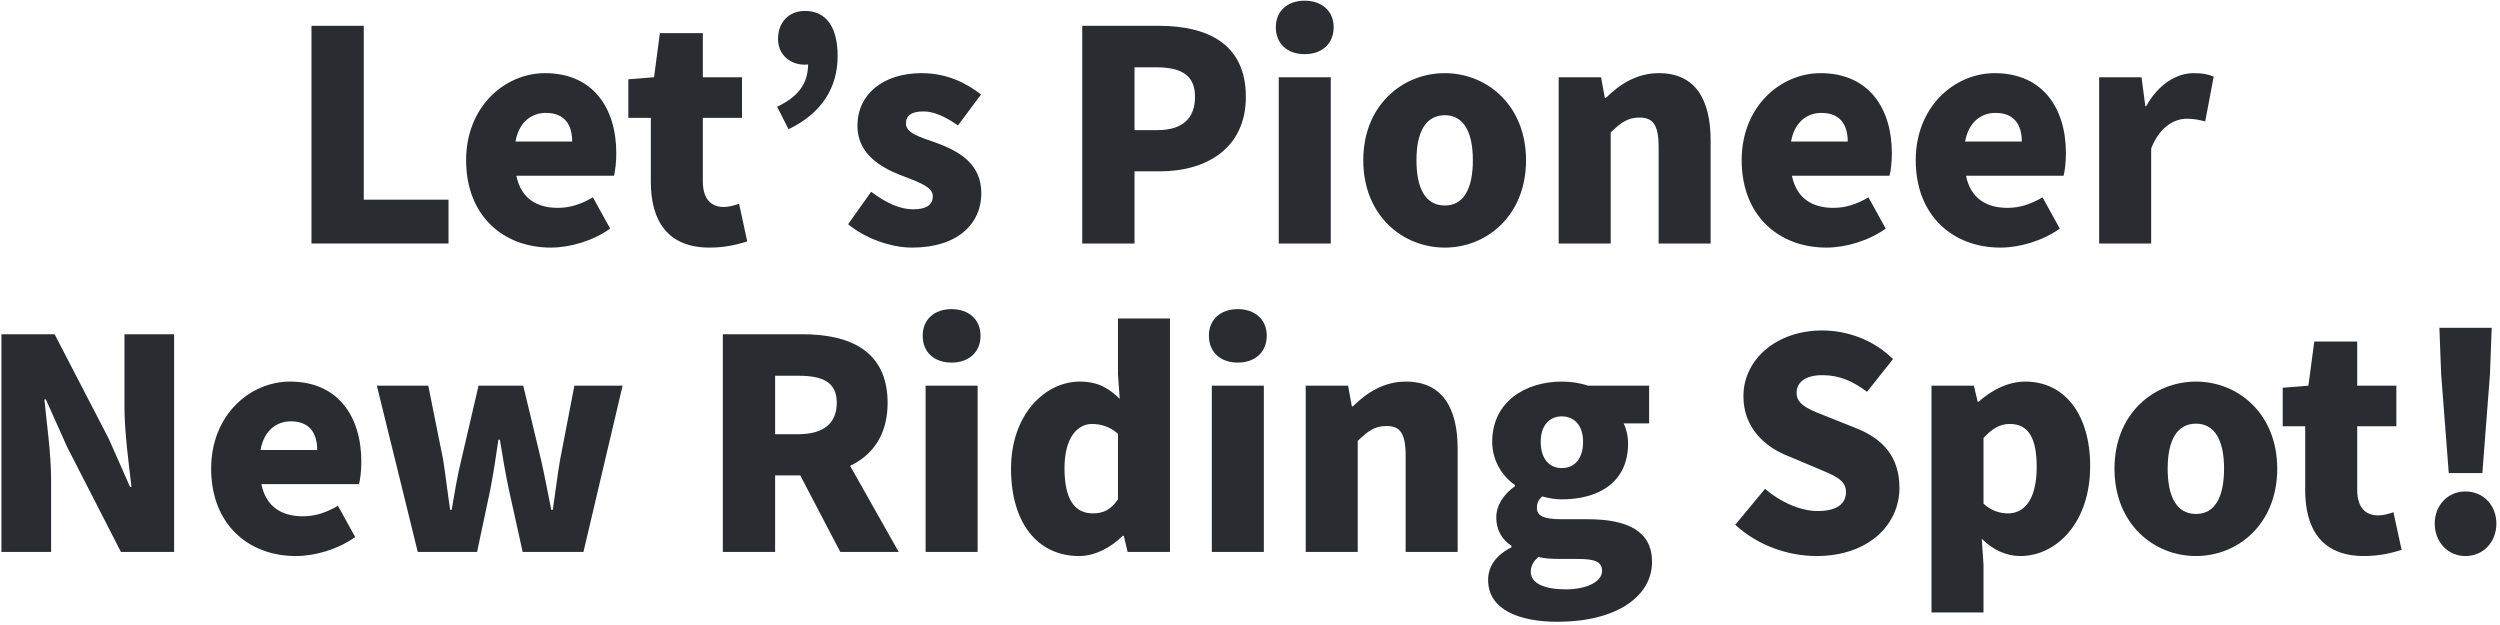
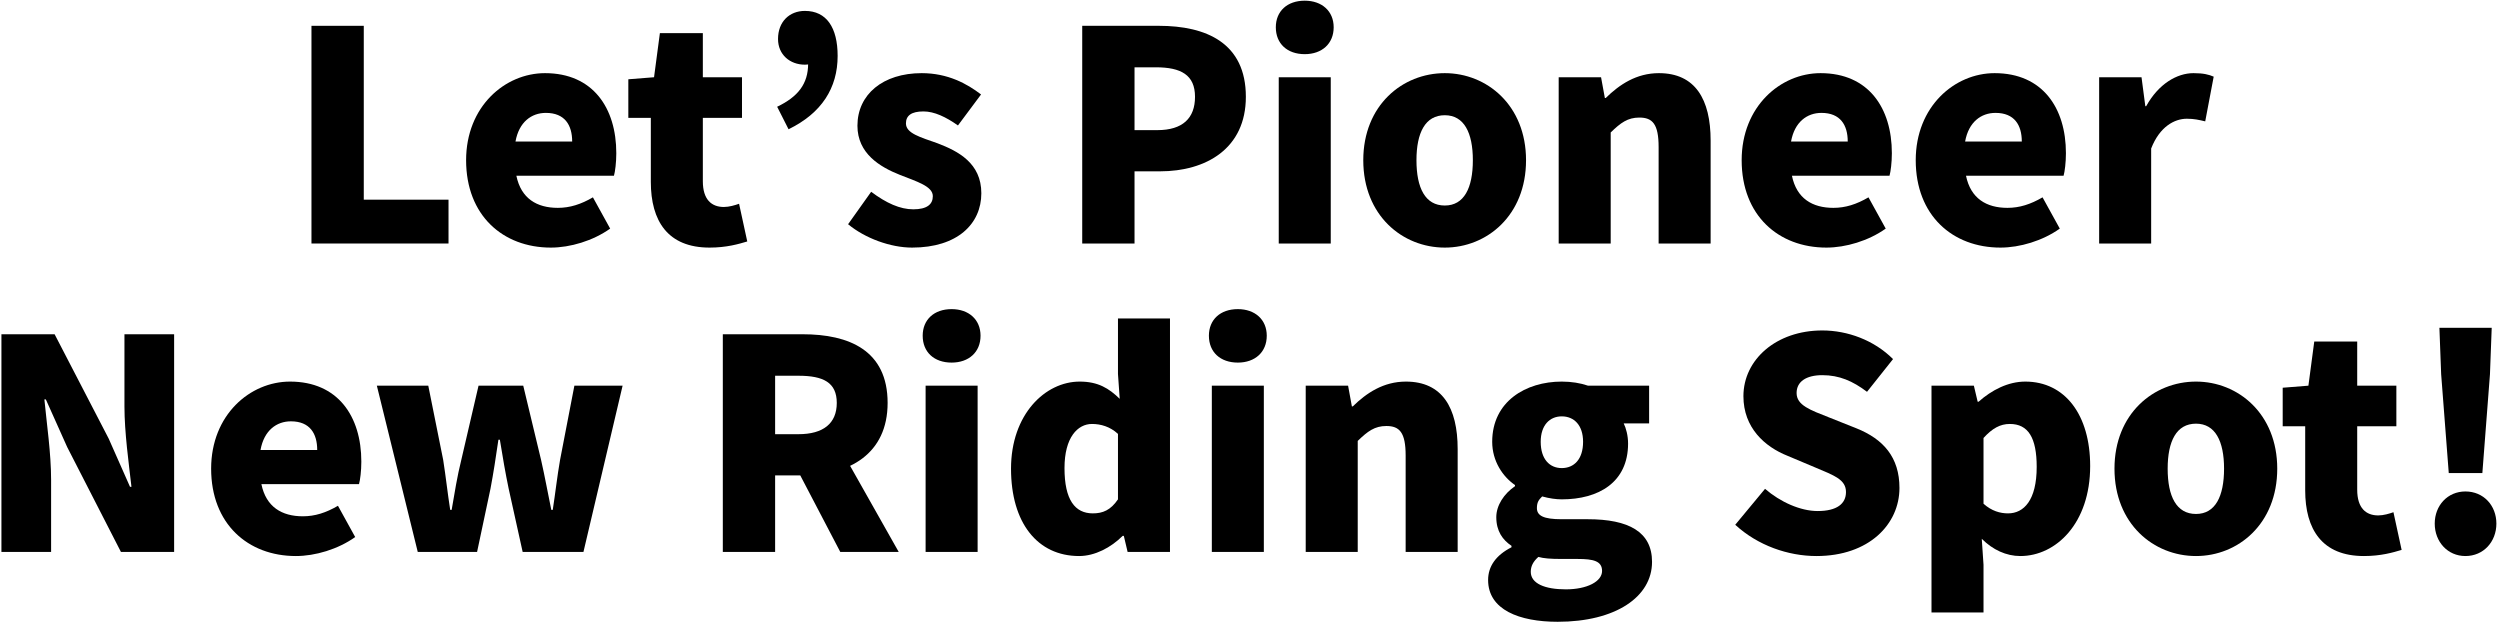
- <svg xmlns="http://www.w3.org/2000/svg" width="308" height="77" viewBox="0 0 308 77" fill="none">
-   <path d="M301.687 58.28L300.751 46.112L300.535 40.388H306.979L306.763 46.112L305.827 58.28H301.687ZM303.739 68.504C301.543 68.504 299.959 66.74 299.959 64.508C299.959 62.276 301.543 60.548 303.739 60.548C305.971 60.548 307.555 62.276 307.555 64.508C307.555 66.74 305.971 68.504 303.739 68.504Z" fill="#292D32" />
-   <path d="M291.236 68.504C286.088 68.504 284 65.228 284 60.404V52.52H281.228V47.768L284.396 47.516L285.116 42.08H290.408V47.516H295.232V52.52H290.408V60.332C290.408 62.6 291.488 63.5 293 63.5C293.648 63.5 294.368 63.284 294.872 63.104L295.88 67.748C294.8 68.072 293.324 68.504 291.236 68.504Z" fill="#292D32" />
-   <path d="M270.548 68.504C265.328 68.504 260.504 64.544 260.504 57.74C260.504 50.972 265.328 47.012 270.548 47.012C275.732 47.012 280.556 50.972 280.556 57.74C280.556 64.544 275.732 68.504 270.548 68.504ZM270.548 63.32C272.924 63.32 274.004 61.16 274.004 57.74C274.004 54.356 272.924 52.196 270.548 52.196C268.136 52.196 267.056 54.356 267.056 57.74C267.056 61.16 268.136 63.32 270.548 63.32Z" fill="#292D32" />
-   <path d="M237.961 75.452V47.516H243.181L243.649 49.496H243.757C245.377 48.056 247.393 47.012 249.517 47.012C254.413 47.012 257.509 51.116 257.509 57.416C257.509 64.472 253.297 68.504 248.905 68.504C247.177 68.504 245.521 67.748 244.153 66.38L244.369 69.584V75.452H237.961ZM247.393 63.248C249.337 63.248 250.921 61.628 250.921 57.524C250.921 53.924 249.877 52.232 247.609 52.232C246.421 52.232 245.449 52.772 244.369 53.96V62.06C245.377 62.96 246.421 63.248 247.393 63.248Z" fill="#292D32" />
-   <path d="M223.789 68.504C220.297 68.504 216.553 67.208 213.781 64.652L217.453 60.224C219.325 61.844 221.809 62.96 223.933 62.96C226.309 62.96 227.425 62.06 227.425 60.62C227.425 59.072 225.949 58.568 223.645 57.596L220.225 56.156C217.417 55.04 214.789 52.7 214.789 48.812C214.789 44.312 218.821 40.712 224.509 40.712C227.605 40.712 230.881 41.9 233.221 44.24L230.017 48.272C228.253 46.94 226.597 46.22 224.509 46.22C222.529 46.22 221.341 47.012 221.341 48.416C221.341 49.928 222.997 50.504 225.373 51.44L228.721 52.772C232.033 54.104 234.013 56.336 234.013 60.116C234.013 64.58 230.269 68.504 223.789 68.504Z" fill="#292D32" />
-   <path d="M191.903 76.604C187.187 76.604 183.335 75.128 183.335 71.456C183.335 69.764 184.307 68.396 186.215 67.424V67.244C185.135 66.524 184.343 65.444 184.343 63.716C184.343 62.276 185.279 60.836 186.647 59.9V59.756C185.171 58.748 183.839 56.84 183.839 54.428C183.839 49.46 187.979 47.012 192.407 47.012C193.595 47.012 194.711 47.192 195.647 47.516H203.171V52.16H200.039C200.327 52.736 200.579 53.672 200.579 54.644C200.579 59.432 196.943 61.52 192.407 61.52C191.723 61.52 190.895 61.412 189.995 61.16C189.563 61.592 189.347 61.88 189.347 62.6C189.347 63.536 190.175 63.968 192.371 63.968H195.611C200.651 63.968 203.531 65.516 203.531 69.224C203.531 73.544 199.031 76.604 191.903 76.604ZM192.407 57.668C193.919 57.668 195.035 56.588 195.035 54.428C195.035 52.376 193.919 51.296 192.407 51.296C190.931 51.296 189.815 52.376 189.815 54.428C189.815 56.588 190.931 57.668 192.407 57.668ZM192.911 72.608C195.539 72.608 197.375 71.636 197.375 70.34C197.375 69.116 196.295 68.864 194.387 68.864H192.443C190.967 68.864 190.175 68.792 189.527 68.612C188.879 69.188 188.591 69.764 188.591 70.448C188.591 71.888 190.319 72.608 192.911 72.608Z" fill="#292D32" />
-   <path d="M160.864 68V47.516H166.084L166.552 50.072H166.66C168.352 48.416 170.44 47.012 173.212 47.012C177.676 47.012 179.584 50.216 179.584 55.328V68H173.176V56.12C173.176 53.276 172.42 52.484 170.8 52.484C169.36 52.484 168.496 53.132 167.272 54.32V68H160.864Z" fill="#292D32" />
-   <path d="M149.297 68V47.516H155.705V68H149.297ZM152.501 44.672C150.341 44.672 148.937 43.376 148.937 41.36C148.937 39.38 150.341 38.084 152.501 38.084C154.625 38.084 156.065 39.38 156.065 41.36C156.065 43.376 154.625 44.672 152.501 44.672Z" fill="#292D32" />
-   <path d="M132.946 68.504C127.834 68.504 124.558 64.436 124.558 57.74C124.558 51.044 128.77 47.012 133.018 47.012C135.286 47.012 136.618 47.84 137.95 49.136L137.734 46.076V39.236H144.142V68H138.922L138.454 66.02H138.31C136.87 67.46 134.89 68.504 132.946 68.504ZM134.638 63.248C135.862 63.248 136.834 62.852 137.734 61.52V53.456C136.762 52.556 135.61 52.232 134.53 52.232C132.766 52.232 131.146 53.888 131.146 57.668C131.146 61.592 132.442 63.248 134.638 63.248Z" fill="#292D32" />
-   <path d="M114.035 68V47.516H120.443V68H114.035ZM117.239 44.672C115.079 44.672 113.675 43.376 113.675 41.36C113.675 39.38 115.079 38.084 117.239 38.084C119.363 38.084 120.803 39.38 120.803 41.36C120.803 43.376 119.363 44.672 117.239 44.672Z" fill="#292D32" />
-   <path d="M89.051 68V41.18H98.879C104.603 41.18 109.355 43.16 109.355 49.64C109.355 55.94 104.603 58.568 98.879 58.568H95.495V68H89.051ZM95.495 53.492H98.375C101.435 53.492 103.091 52.16 103.091 49.64C103.091 47.12 101.435 46.292 98.375 46.292H95.495V53.492ZM103.523 68L97.727 56.912L102.083 52.7L110.723 68H103.523Z" fill="#292D32" />
-   <path d="M51.468 68L46.428 47.516H52.764L54.6 56.66C54.924 58.712 55.14 60.728 55.464 62.816H55.644C56.004 60.728 56.328 58.676 56.832 56.66L58.956 47.516H64.464L66.66 56.66C67.128 58.712 67.488 60.728 67.92 62.816H68.1C68.424 60.728 68.64 58.712 69 56.66L70.764 47.516H76.704L71.88 68H64.392L62.664 60.188C62.268 58.28 61.944 56.408 61.584 54.176H61.404C61.08 56.408 60.792 58.28 60.432 60.188L58.776 68H51.468Z" fill="#292D32" />
-   <path d="M36.452 68.504C30.548 68.504 26.012 64.544 26.012 57.74C26.012 51.116 30.8 47.012 35.732 47.012C41.636 47.012 44.516 51.296 44.516 56.876C44.516 58.028 44.372 59.144 44.228 59.648H32.204C32.78 62.456 34.724 63.608 37.316 63.608C38.792 63.608 40.16 63.176 41.636 62.312L43.76 66.164C41.636 67.676 38.828 68.504 36.452 68.504ZM32.096 55.436H39.08C39.08 53.42 38.18 51.908 35.84 51.908C34.076 51.908 32.528 53.024 32.096 55.436Z" fill="#292D32" />
-   <path d="M0.176 68V41.18H6.728L13.388 54.032L16.016 59.972H16.196C15.872 57.128 15.332 53.276 15.332 50.072V41.18H21.452V68H14.9L8.276 55.076L5.648 49.208H5.468C5.756 52.196 6.296 55.868 6.296 59.108V68H0.176Z" fill="#292D32" />
-   <path d="M258.615 30V9.516H263.835L264.303 13.08H264.411C265.923 10.344 268.191 9.012 270.243 9.012C271.467 9.012 272.151 9.192 272.727 9.444L271.683 14.952C270.927 14.772 270.315 14.628 269.415 14.628C267.903 14.628 266.067 15.6 265.023 18.3V30H258.615Z" fill="#292D32" />
-   <path d="M246.458 30.504C240.554 30.504 236.018 26.544 236.018 19.74C236.018 13.116 240.806 9.012 245.738 9.012C251.642 9.012 254.522 13.296 254.522 18.876C254.522 20.028 254.378 21.144 254.234 21.648H242.21C242.786 24.456 244.73 25.608 247.322 25.608C248.798 25.608 250.166 25.176 251.642 24.312L253.766 28.164C251.642 29.676 248.834 30.504 246.458 30.504ZM242.102 17.436H249.086C249.086 15.42 248.186 13.908 245.846 13.908C244.082 13.908 242.534 15.024 242.102 17.436Z" fill="#292D32" />
-   <path d="M225.013 30.504C219.109 30.504 214.573 26.544 214.573 19.74C214.573 13.116 219.361 9.012 224.293 9.012C230.197 9.012 233.077 13.296 233.077 18.876C233.077 20.028 232.933 21.144 232.789 21.648H220.765C221.341 24.456 223.285 25.608 225.877 25.608C227.353 25.608 228.721 25.176 230.197 24.312L232.321 28.164C230.197 29.676 227.389 30.504 225.013 30.504ZM220.657 17.436H227.641C227.641 15.42 226.741 13.908 224.401 13.908C222.637 13.908 221.089 15.024 220.657 17.436Z" fill="#292D32" />
-   <path d="M192.03 30V9.516H197.25L197.718 12.072H197.826C199.518 10.416 201.606 9.012 204.378 9.012C208.842 9.012 210.75 12.216 210.75 17.328V30H204.342V18.12C204.342 15.276 203.586 14.484 201.966 14.484C200.526 14.484 199.662 15.132 198.438 16.32V30H192.03Z" fill="#292D32" />
-   <path d="M178 30.504C172.78 30.504 167.956 26.544 167.956 19.74C167.956 12.972 172.78 9.012 178 9.012C183.184 9.012 188.008 12.972 188.008 19.74C188.008 26.544 183.184 30.504 178 30.504ZM178 25.32C180.376 25.32 181.456 23.16 181.456 19.74C181.456 16.356 180.376 14.196 178 14.196C175.588 14.196 174.508 16.356 174.508 19.74C174.508 23.16 175.588 25.32 178 25.32Z" fill="#292D32" />
-   <path d="M157.541 30V9.516H163.949V30H157.541ZM160.745 6.672C158.585 6.672 157.181 5.376 157.181 3.36C157.181 1.38 158.585 0.084 160.745 0.084C162.869 0.084 164.309 1.38 164.309 3.36C164.309 5.376 162.869 6.672 160.745 6.672Z" fill="#292D32" />
-   <path d="M133.33 30V3.18H142.762C148.63 3.18 153.49 5.304 153.49 11.928C153.49 18.3 148.594 21.108 142.906 21.108H139.774V30H133.33ZM139.774 16.032H142.582C145.714 16.032 147.226 14.556 147.226 11.928C147.226 9.228 145.498 8.292 142.402 8.292H139.774V16.032Z" fill="#292D32" />
-   <path d="M112.368 30.504C109.704 30.504 106.572 29.352 104.484 27.624L107.328 23.628C109.2 25.032 110.892 25.788 112.512 25.788C114.204 25.788 114.924 25.176 114.924 24.168C114.924 22.944 112.944 22.368 110.856 21.54C108.408 20.568 105.636 18.912 105.636 15.492C105.636 11.64 108.768 9.012 113.556 9.012C116.76 9.012 119.136 10.308 120.864 11.64L118.02 15.456C116.544 14.412 115.104 13.728 113.772 13.728C112.296 13.728 111.612 14.232 111.612 15.204C111.612 16.428 113.376 16.896 115.5 17.652C118.056 18.624 120.9 20.1 120.9 23.808C120.9 27.588 117.948 30.504 112.368 30.504Z" fill="#292D32" />
-   <path d="M97.149 15.924L95.745 13.152C98.301 11.928 99.561 10.344 99.561 7.86L99.417 4.224L101.469 7.068C100.857 7.572 99.993 7.968 99.165 7.968C97.329 7.968 95.853 6.744 95.853 4.8C95.853 2.676 97.257 1.344 99.165 1.344C101.829 1.344 103.197 3.396 103.197 6.888C103.197 10.848 101.217 13.944 97.149 15.924Z" fill="#292D32" />
-   <path d="M87.418 30.504C82.27 30.504 80.182 27.228 80.182 22.404V14.52H77.41V9.768L80.578 9.516L81.298 4.08H86.59V9.516H91.414V14.52H86.59V22.332C86.59 24.6 87.67 25.5 89.182 25.5C89.83 25.5 90.55 25.284 91.054 25.104L92.062 29.748C90.982 30.072 89.506 30.504 87.418 30.504Z" fill="#292D32" />
-   <path d="M67.864 30.504C61.96 30.504 57.424 26.544 57.424 19.74C57.424 13.116 62.212 9.012 67.144 9.012C73.048 9.012 75.928 13.296 75.928 18.876C75.928 20.028 75.784 21.144 75.64 21.648H63.616C64.192 24.456 66.136 25.608 68.728 25.608C70.204 25.608 71.572 25.176 73.048 24.312L75.172 28.164C73.048 29.676 70.24 30.504 67.864 30.504ZM63.508 17.436H70.492C70.492 15.42 69.592 13.908 67.252 13.908C65.488 13.908 63.94 15.024 63.508 17.436Z" fill="#292D32" />
-   <path d="M38.373 30V3.18H44.817V24.6H55.257V30H38.373Z" fill="#292D32" />
+ <svg xmlns="http://www.w3.org/2000/svg" width="308" height="77" viewBox="0 0 308 77">
+   <path d="M301.687 58.28L300.751 46.112L300.535 40.388H306.979L306.763 46.112L305.827 58.28H301.687ZM303.739 68.504C301.543 68.504 299.959 66.74 299.959 64.508C299.959 62.276 301.543 60.548 303.739 60.548C305.971 60.548 307.555 62.276 307.555 64.508C307.555 66.74 305.971 68.504 303.739 68.504Z" />
+   <path d="M291.236 68.504C286.088 68.504 284 65.228 284 60.404V52.52H281.228V47.768L284.396 47.516L285.116 42.08H290.408V47.516H295.232V52.52H290.408V60.332C290.408 62.6 291.488 63.5 293 63.5C293.648 63.5 294.368 63.284 294.872 63.104L295.88 67.748C294.8 68.072 293.324 68.504 291.236 68.504Z" />
+   <path d="M270.548 68.504C265.328 68.504 260.504 64.544 260.504 57.74C260.504 50.972 265.328 47.012 270.548 47.012C275.732 47.012 280.556 50.972 280.556 57.74C280.556 64.544 275.732 68.504 270.548 68.504ZM270.548 63.32C272.924 63.32 274.004 61.16 274.004 57.74C274.004 54.356 272.924 52.196 270.548 52.196C268.136 52.196 267.056 54.356 267.056 57.74C267.056 61.16 268.136 63.32 270.548 63.32Z" />
+   <path d="M237.961 75.452V47.516H243.181L243.649 49.496H243.757C245.377 48.056 247.393 47.012 249.517 47.012C254.413 47.012 257.509 51.116 257.509 57.416C257.509 64.472 253.297 68.504 248.905 68.504C247.177 68.504 245.521 67.748 244.153 66.38L244.369 69.584V75.452H237.961ZM247.393 63.248C249.337 63.248 250.921 61.628 250.921 57.524C250.921 53.924 249.877 52.232 247.609 52.232C246.421 52.232 245.449 52.772 244.369 53.96V62.06C245.377 62.96 246.421 63.248 247.393 63.248Z" />
+   <path d="M223.789 68.504C220.297 68.504 216.553 67.208 213.781 64.652L217.453 60.224C219.325 61.844 221.809 62.96 223.933 62.96C226.309 62.96 227.425 62.06 227.425 60.62C227.425 59.072 225.949 58.568 223.645 57.596L220.225 56.156C217.417 55.04 214.789 52.7 214.789 48.812C214.789 44.312 218.821 40.712 224.509 40.712C227.605 40.712 230.881 41.9 233.221 44.24L230.017 48.272C228.253 46.94 226.597 46.22 224.509 46.22C222.529 46.22 221.341 47.012 221.341 48.416C221.341 49.928 222.997 50.504 225.373 51.44L228.721 52.772C232.033 54.104 234.013 56.336 234.013 60.116C234.013 64.58 230.269 68.504 223.789 68.504Z" />
+   <path d="M191.903 76.604C187.187 76.604 183.335 75.128 183.335 71.456C183.335 69.764 184.307 68.396 186.215 67.424V67.244C185.135 66.524 184.343 65.444 184.343 63.716C184.343 62.276 185.279 60.836 186.647 59.9V59.756C185.171 58.748 183.839 56.84 183.839 54.428C183.839 49.46 187.979 47.012 192.407 47.012C193.595 47.012 194.711 47.192 195.647 47.516H203.171V52.16H200.039C200.327 52.736 200.579 53.672 200.579 54.644C200.579 59.432 196.943 61.52 192.407 61.52C191.723 61.52 190.895 61.412 189.995 61.16C189.563 61.592 189.347 61.88 189.347 62.6C189.347 63.536 190.175 63.968 192.371 63.968H195.611C200.651 63.968 203.531 65.516 203.531 69.224C203.531 73.544 199.031 76.604 191.903 76.604ZM192.407 57.668C193.919 57.668 195.035 56.588 195.035 54.428C195.035 52.376 193.919 51.296 192.407 51.296C190.931 51.296 189.815 52.376 189.815 54.428C189.815 56.588 190.931 57.668 192.407 57.668ZM192.911 72.608C195.539 72.608 197.375 71.636 197.375 70.34C197.375 69.116 196.295 68.864 194.387 68.864H192.443C190.967 68.864 190.175 68.792 189.527 68.612C188.879 69.188 188.591 69.764 188.591 70.448C188.591 71.888 190.319 72.608 192.911 72.608Z" />
+   <path d="M160.864 68V47.516H166.084L166.552 50.072H166.66C168.352 48.416 170.44 47.012 173.212 47.012C177.676 47.012 179.584 50.216 179.584 55.328V68H173.176V56.12C173.176 53.276 172.42 52.484 170.8 52.484C169.36 52.484 168.496 53.132 167.272 54.32V68H160.864Z" />
+   <path d="M149.297 68V47.516H155.705V68H149.297ZM152.501 44.672C150.341 44.672 148.937 43.376 148.937 41.36C148.937 39.38 150.341 38.084 152.501 38.084C154.625 38.084 156.065 39.38 156.065 41.36C156.065 43.376 154.625 44.672 152.501 44.672Z" />
+   <path d="M132.946 68.504C127.834 68.504 124.558 64.436 124.558 57.74C124.558 51.044 128.77 47.012 133.018 47.012C135.286 47.012 136.618 47.84 137.95 49.136L137.734 46.076V39.236H144.142V68H138.922L138.454 66.02H138.31C136.87 67.46 134.89 68.504 132.946 68.504ZM134.638 63.248C135.862 63.248 136.834 62.852 137.734 61.52V53.456C136.762 52.556 135.61 52.232 134.53 52.232C132.766 52.232 131.146 53.888 131.146 57.668C131.146 61.592 132.442 63.248 134.638 63.248Z" />
+   <path d="M114.035 68V47.516H120.443V68H114.035ZM117.239 44.672C115.079 44.672 113.675 43.376 113.675 41.36C113.675 39.38 115.079 38.084 117.239 38.084C119.363 38.084 120.803 39.38 120.803 41.36C120.803 43.376 119.363 44.672 117.239 44.672Z" />
+   <path d="M89.051 68V41.18H98.879C104.603 41.18 109.355 43.16 109.355 49.64C109.355 55.94 104.603 58.568 98.879 58.568H95.495V68H89.051ZM95.495 53.492H98.375C101.435 53.492 103.091 52.16 103.091 49.64C103.091 47.12 101.435 46.292 98.375 46.292H95.495V53.492ZM103.523 68L97.727 56.912L102.083 52.7L110.723 68H103.523Z" />
+   <path d="M51.468 68L46.428 47.516H52.764L54.6 56.66C54.924 58.712 55.14 60.728 55.464 62.816H55.644C56.004 60.728 56.328 58.676 56.832 56.66L58.956 47.516H64.464L66.66 56.66C67.128 58.712 67.488 60.728 67.92 62.816H68.1C68.424 60.728 68.64 58.712 69 56.66L70.764 47.516H76.704L71.88 68H64.392L62.664 60.188C62.268 58.28 61.944 56.408 61.584 54.176H61.404C61.08 56.408 60.792 58.28 60.432 60.188L58.776 68H51.468Z" />
+   <path d="M36.452 68.504C30.548 68.504 26.012 64.544 26.012 57.74C26.012 51.116 30.8 47.012 35.732 47.012C41.636 47.012 44.516 51.296 44.516 56.876C44.516 58.028 44.372 59.144 44.228 59.648H32.204C32.78 62.456 34.724 63.608 37.316 63.608C38.792 63.608 40.16 63.176 41.636 62.312L43.76 66.164C41.636 67.676 38.828 68.504 36.452 68.504ZM32.096 55.436H39.08C39.08 53.42 38.18 51.908 35.84 51.908C34.076 51.908 32.528 53.024 32.096 55.436Z" />
+   <path d="M0.176 68V41.18H6.728L13.388 54.032L16.016 59.972H16.196C15.872 57.128 15.332 53.276 15.332 50.072V41.18H21.452V68H14.9L8.276 55.076L5.648 49.208H5.468C5.756 52.196 6.296 55.868 6.296 59.108V68H0.176Z" />
+   <path d="M258.615 30V9.516H263.835L264.303 13.08H264.411C265.923 10.344 268.191 9.012 270.243 9.012C271.467 9.012 272.151 9.192 272.727 9.444L271.683 14.952C270.927 14.772 270.315 14.628 269.415 14.628C267.903 14.628 266.067 15.6 265.023 18.3V30H258.615Z" />
+   <path d="M246.458 30.504C240.554 30.504 236.018 26.544 236.018 19.74C236.018 13.116 240.806 9.012 245.738 9.012C251.642 9.012 254.522 13.296 254.522 18.876C254.522 20.028 254.378 21.144 254.234 21.648H242.21C242.786 24.456 244.73 25.608 247.322 25.608C248.798 25.608 250.166 25.176 251.642 24.312L253.766 28.164C251.642 29.676 248.834 30.504 246.458 30.504ZM242.102 17.436H249.086C249.086 15.42 248.186 13.908 245.846 13.908C244.082 13.908 242.534 15.024 242.102 17.436Z" />
+   <path d="M225.013 30.504C219.109 30.504 214.573 26.544 214.573 19.74C214.573 13.116 219.361 9.012 224.293 9.012C230.197 9.012 233.077 13.296 233.077 18.876C233.077 20.028 232.933 21.144 232.789 21.648H220.765C221.341 24.456 223.285 25.608 225.877 25.608C227.353 25.608 228.721 25.176 230.197 24.312L232.321 28.164C230.197 29.676 227.389 30.504 225.013 30.504ZM220.657 17.436H227.641C227.641 15.42 226.741 13.908 224.401 13.908C222.637 13.908 221.089 15.024 220.657 17.436Z" />
+   <path d="M192.03 30V9.516H197.25L197.718 12.072H197.826C199.518 10.416 201.606 9.012 204.378 9.012C208.842 9.012 210.75 12.216 210.75 17.328V30H204.342V18.12C204.342 15.276 203.586 14.484 201.966 14.484C200.526 14.484 199.662 15.132 198.438 16.32V30H192.03Z" />
+   <path d="M178 30.504C172.78 30.504 167.956 26.544 167.956 19.74C167.956 12.972 172.78 9.012 178 9.012C183.184 9.012 188.008 12.972 188.008 19.74C188.008 26.544 183.184 30.504 178 30.504ZM178 25.32C180.376 25.32 181.456 23.16 181.456 19.74C181.456 16.356 180.376 14.196 178 14.196C175.588 14.196 174.508 16.356 174.508 19.74C174.508 23.16 175.588 25.32 178 25.32Z" />
+   <path d="M157.541 30V9.516H163.949V30H157.541ZM160.745 6.672C158.585 6.672 157.181 5.376 157.181 3.36C157.181 1.38 158.585 0.084 160.745 0.084C162.869 0.084 164.309 1.38 164.309 3.36C164.309 5.376 162.869 6.672 160.745 6.672Z" />
+   <path d="M133.33 30V3.18H142.762C148.63 3.18 153.49 5.304 153.49 11.928C153.49 18.3 148.594 21.108 142.906 21.108H139.774V30H133.33ZM139.774 16.032H142.582C145.714 16.032 147.226 14.556 147.226 11.928C147.226 9.228 145.498 8.292 142.402 8.292H139.774V16.032Z" />
+   <path d="M112.368 30.504C109.704 30.504 106.572 29.352 104.484 27.624L107.328 23.628C109.2 25.032 110.892 25.788 112.512 25.788C114.204 25.788 114.924 25.176 114.924 24.168C114.924 22.944 112.944 22.368 110.856 21.54C108.408 20.568 105.636 18.912 105.636 15.492C105.636 11.64 108.768 9.012 113.556 9.012C116.76 9.012 119.136 10.308 120.864 11.64L118.02 15.456C116.544 14.412 115.104 13.728 113.772 13.728C112.296 13.728 111.612 14.232 111.612 15.204C111.612 16.428 113.376 16.896 115.5 17.652C118.056 18.624 120.9 20.1 120.9 23.808C120.9 27.588 117.948 30.504 112.368 30.504Z" />
+   <path d="M97.149 15.924L95.745 13.152C98.301 11.928 99.561 10.344 99.561 7.86L99.417 4.224L101.469 7.068C100.857 7.572 99.993 7.968 99.165 7.968C97.329 7.968 95.853 6.744 95.853 4.8C95.853 2.676 97.257 1.344 99.165 1.344C101.829 1.344 103.197 3.396 103.197 6.888C103.197 10.848 101.217 13.944 97.149 15.924Z" />
+   <path d="M87.418 30.504C82.27 30.504 80.182 27.228 80.182 22.404V14.52H77.41V9.768L80.578 9.516L81.298 4.08H86.59V9.516H91.414V14.52H86.59V22.332C86.59 24.6 87.67 25.5 89.182 25.5C89.83 25.5 90.55 25.284 91.054 25.104L92.062 29.748C90.982 30.072 89.506 30.504 87.418 30.504Z" />
+   <path d="M67.864 30.504C61.96 30.504 57.424 26.544 57.424 19.74C57.424 13.116 62.212 9.012 67.144 9.012C73.048 9.012 75.928 13.296 75.928 18.876C75.928 20.028 75.784 21.144 75.64 21.648H63.616C64.192 24.456 66.136 25.608 68.728 25.608C70.204 25.608 71.572 25.176 73.048 24.312L75.172 28.164C73.048 29.676 70.24 30.504 67.864 30.504ZM63.508 17.436H70.492C70.492 15.42 69.592 13.908 67.252 13.908C65.488 13.908 63.94 15.024 63.508 17.436Z" />
+   <path d="M38.373 30V3.18H44.817V24.6H55.257V30H38.373Z" />
</svg>
